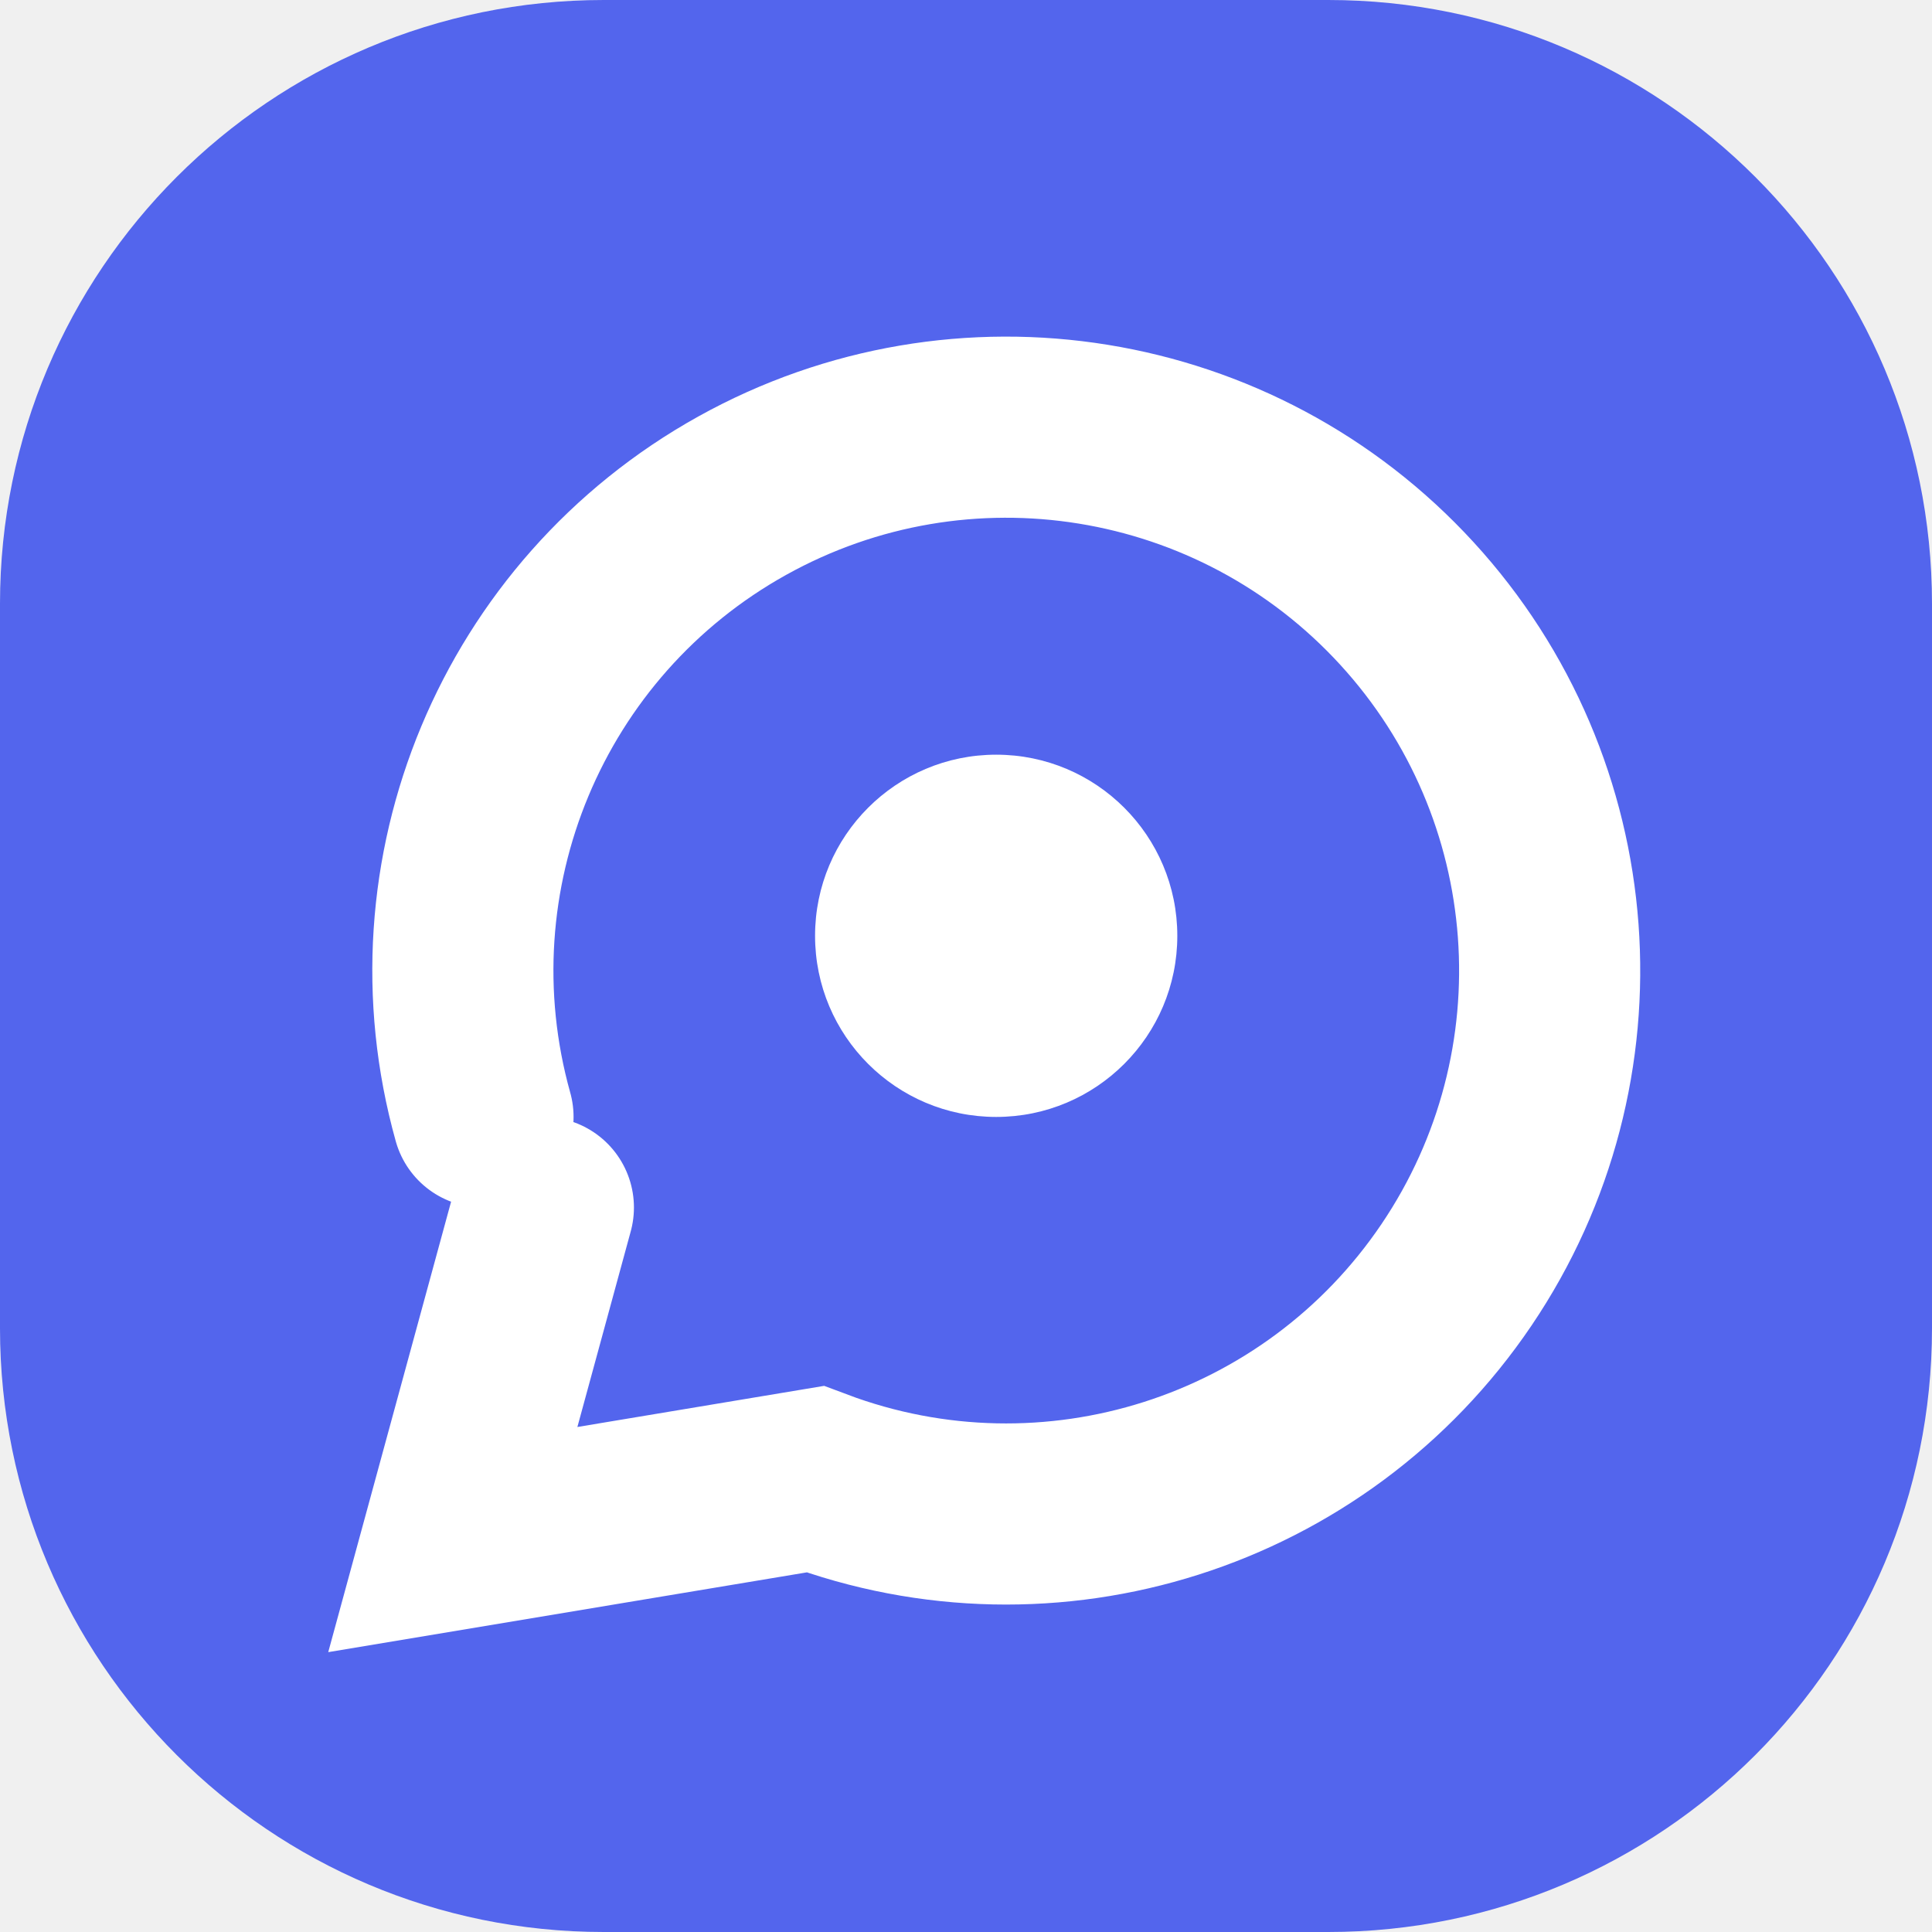
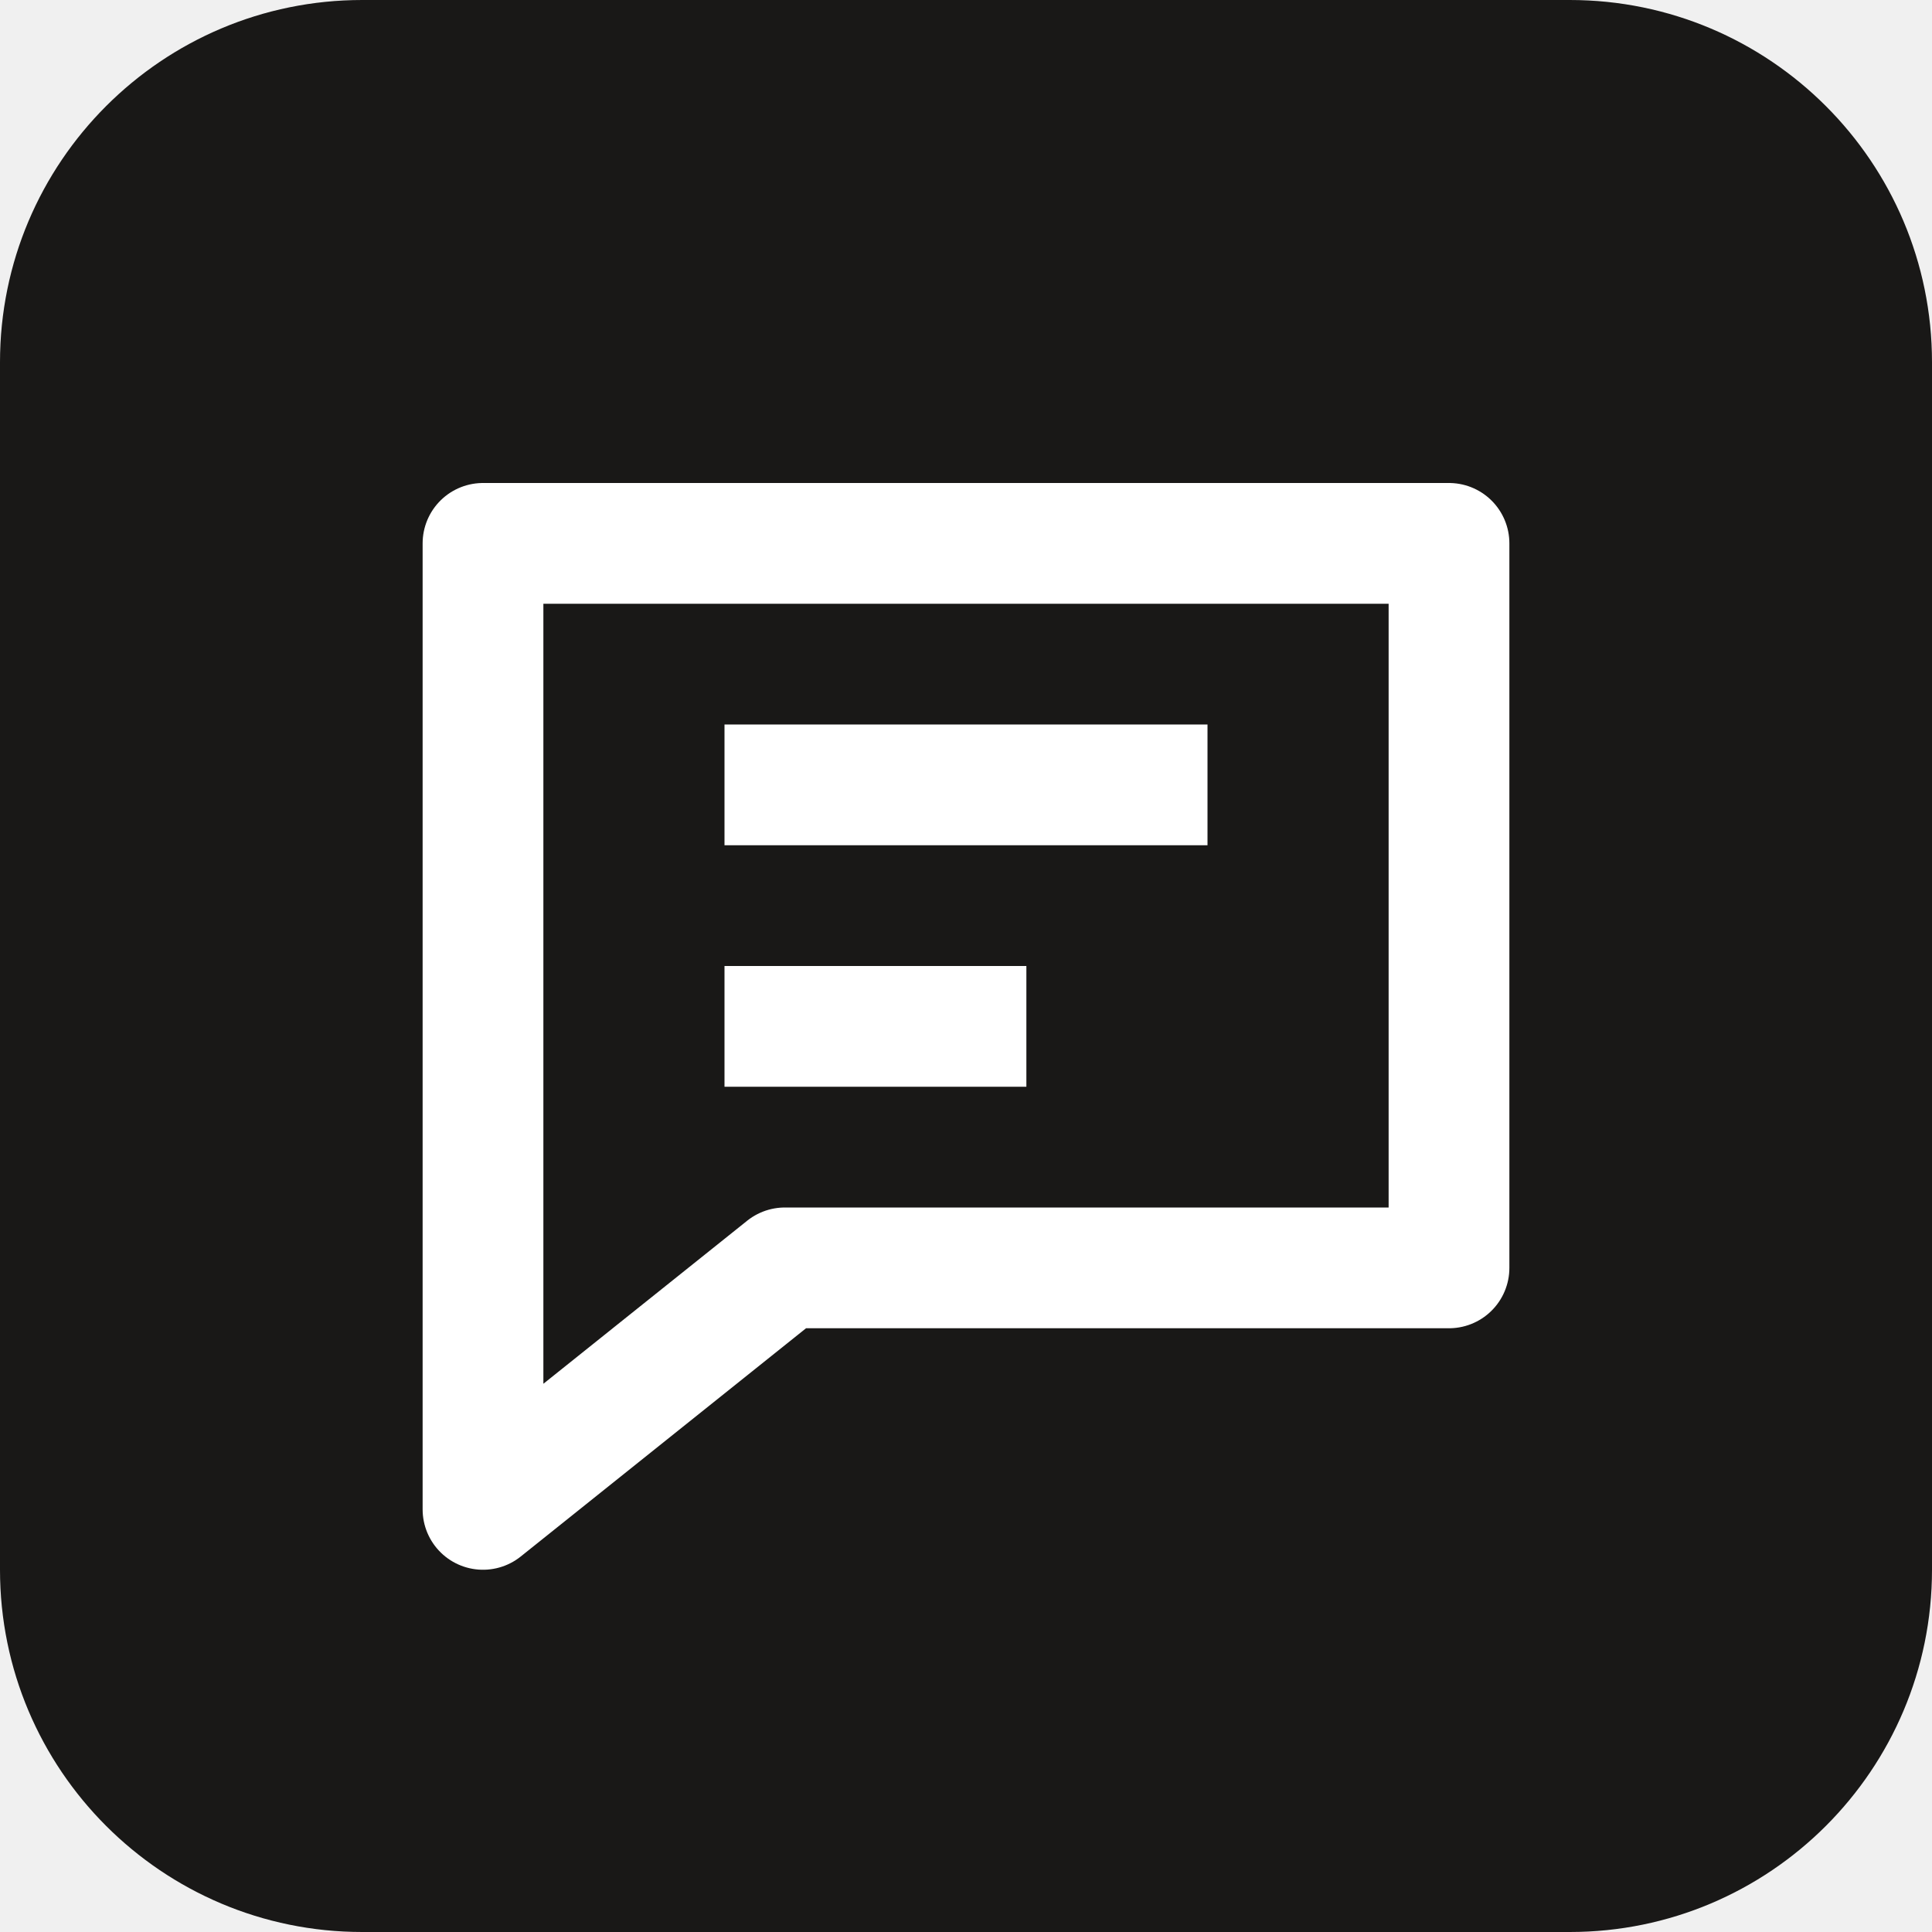
- <svg xmlns="http://www.w3.org/2000/svg" viewBox="0 0 64 64">
-   <rect width="64" height="64" rx="20" fill="#5365ed" />
-   <path d="M16 37a18 18 0 1 1 11 12l-12 2 3-11" fill="none" stroke="white" stroke-width="6" stroke-linecap="round" />
-   <circle cx="33" cy="31" r="6" fill="white" />
+ <svg xmlns="http://www.w3.org/2000/svg" viewBox="0 0 32 32">
+   <rect width="32" height="32" rx="6" fill="#191817" />
+   <path d="M8 9h16v12H13l-5 4V9Z" fill="none" stroke="#fff" stroke-width="2" stroke-linejoin="round" />
+   <path d="M12 13h8m-8 4h5" stroke="#fff" stroke-width="2" />
</svg>
